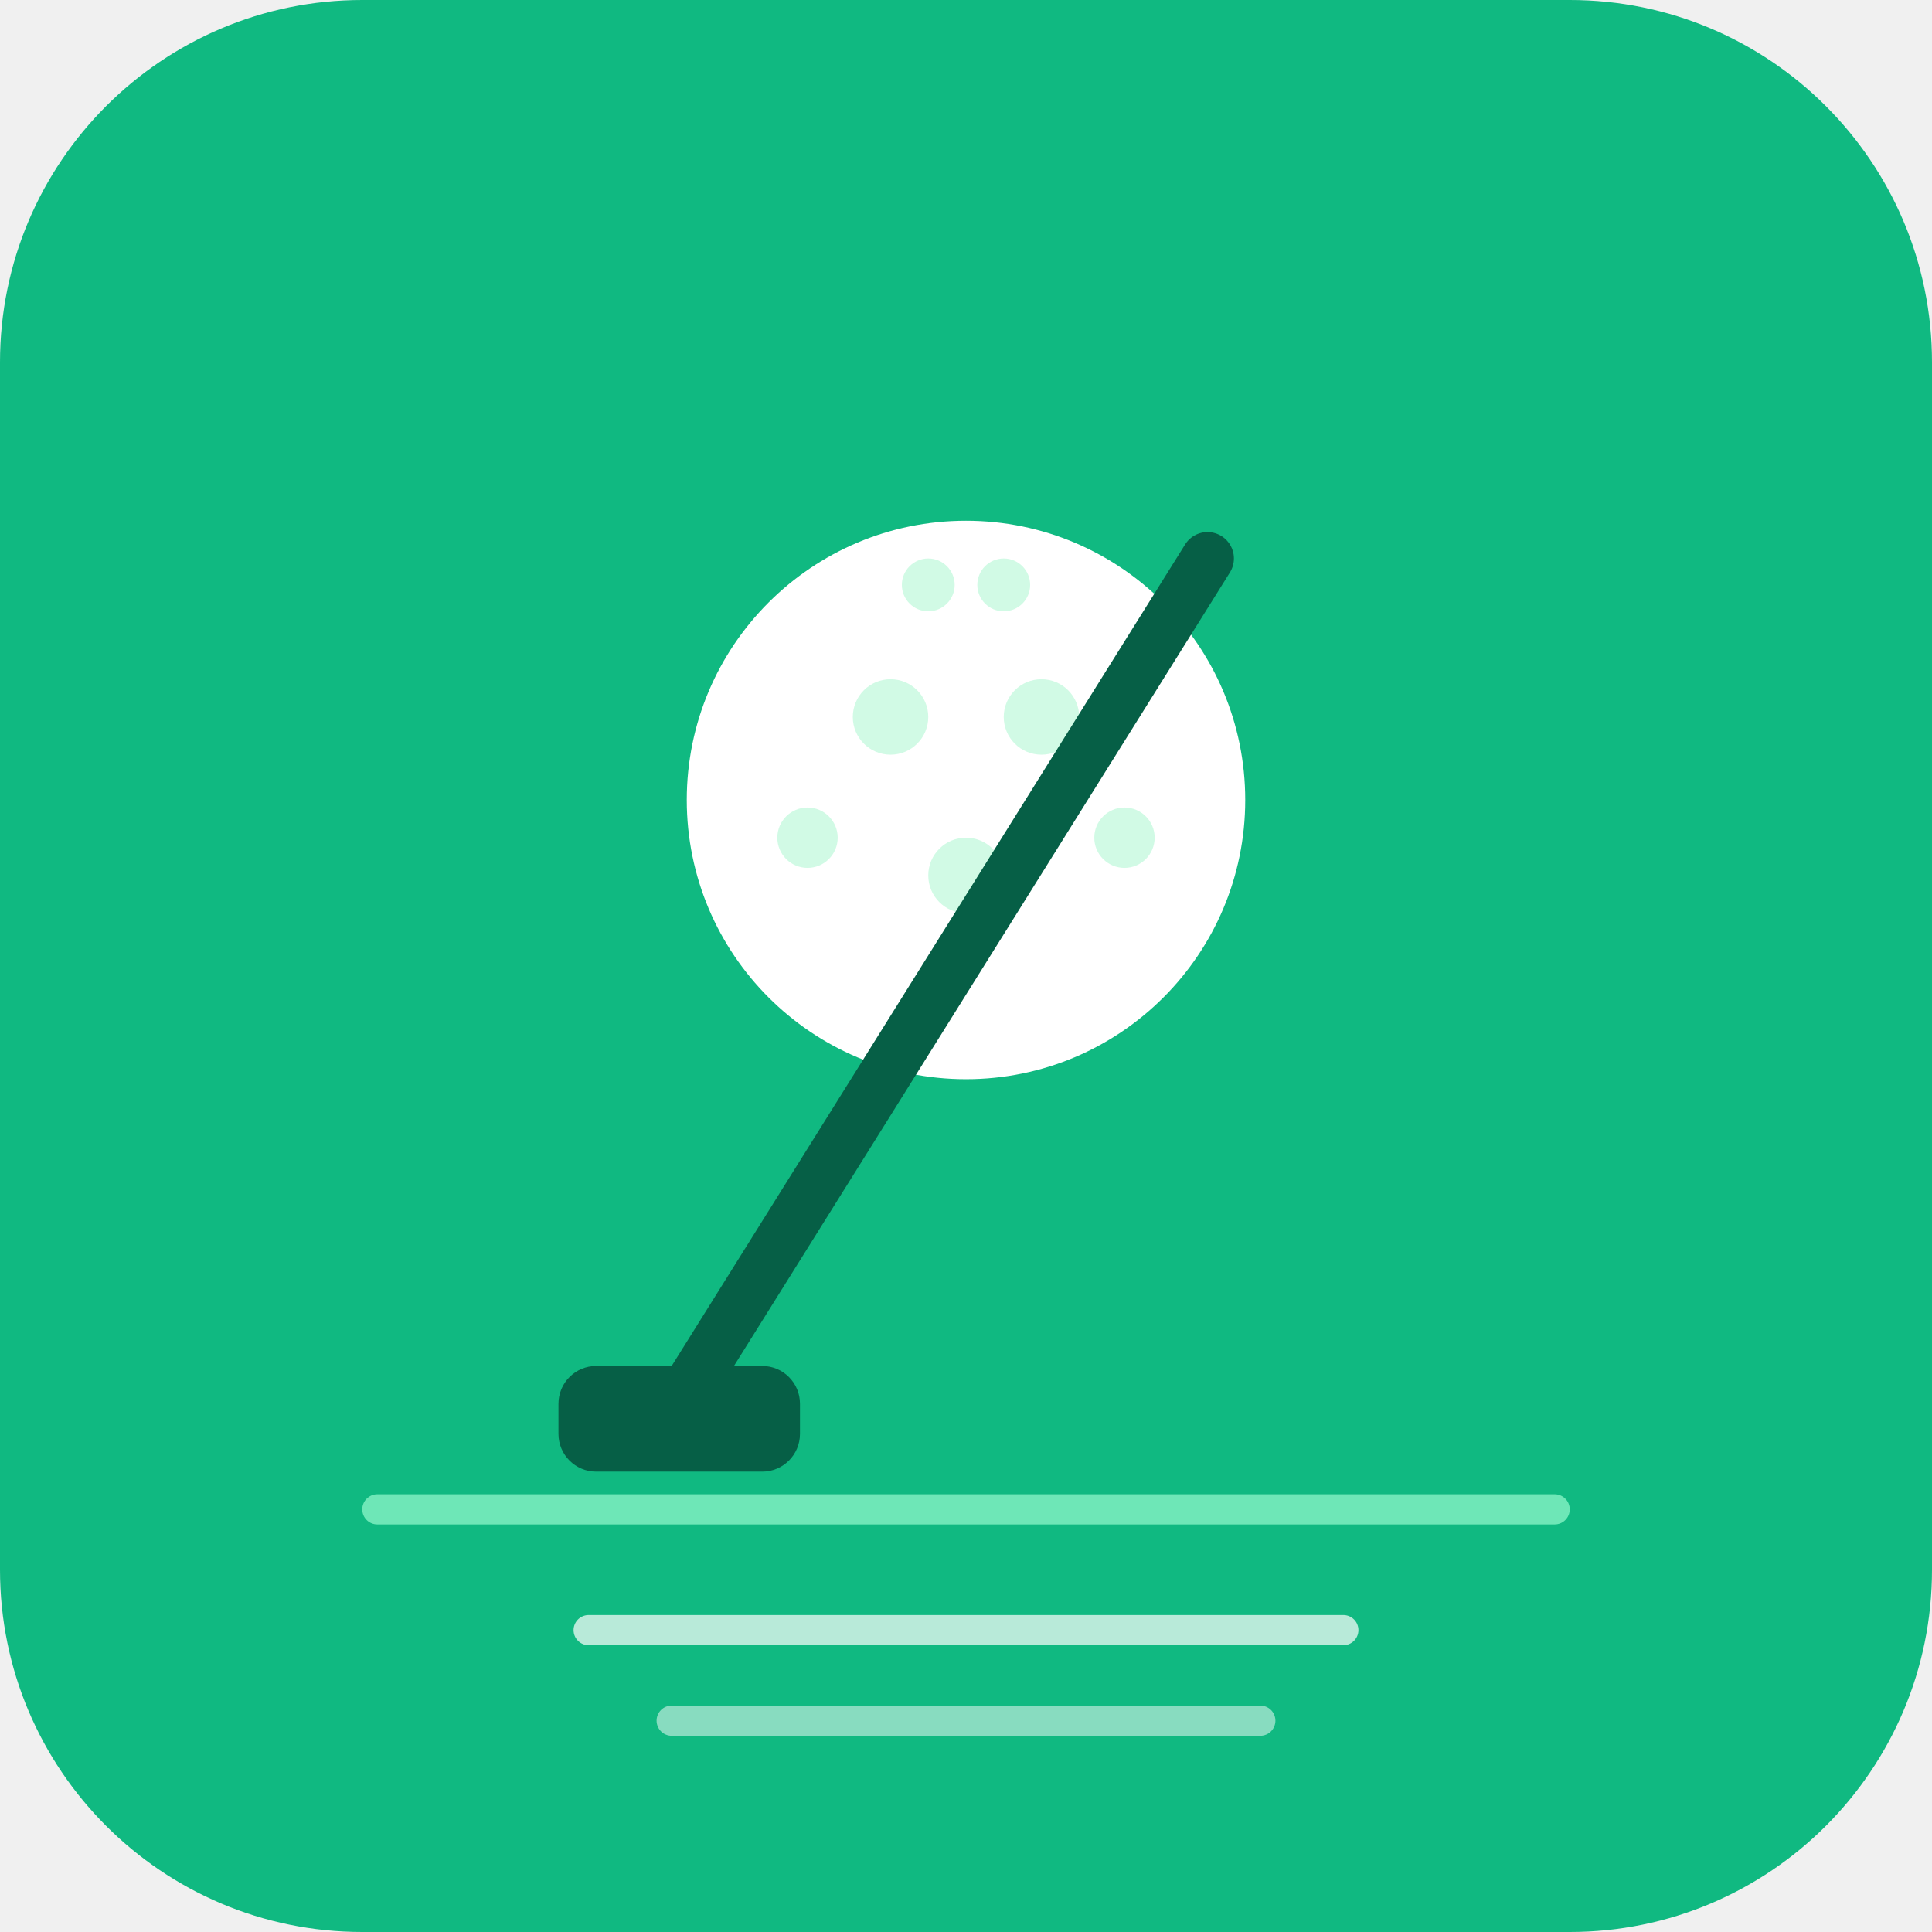
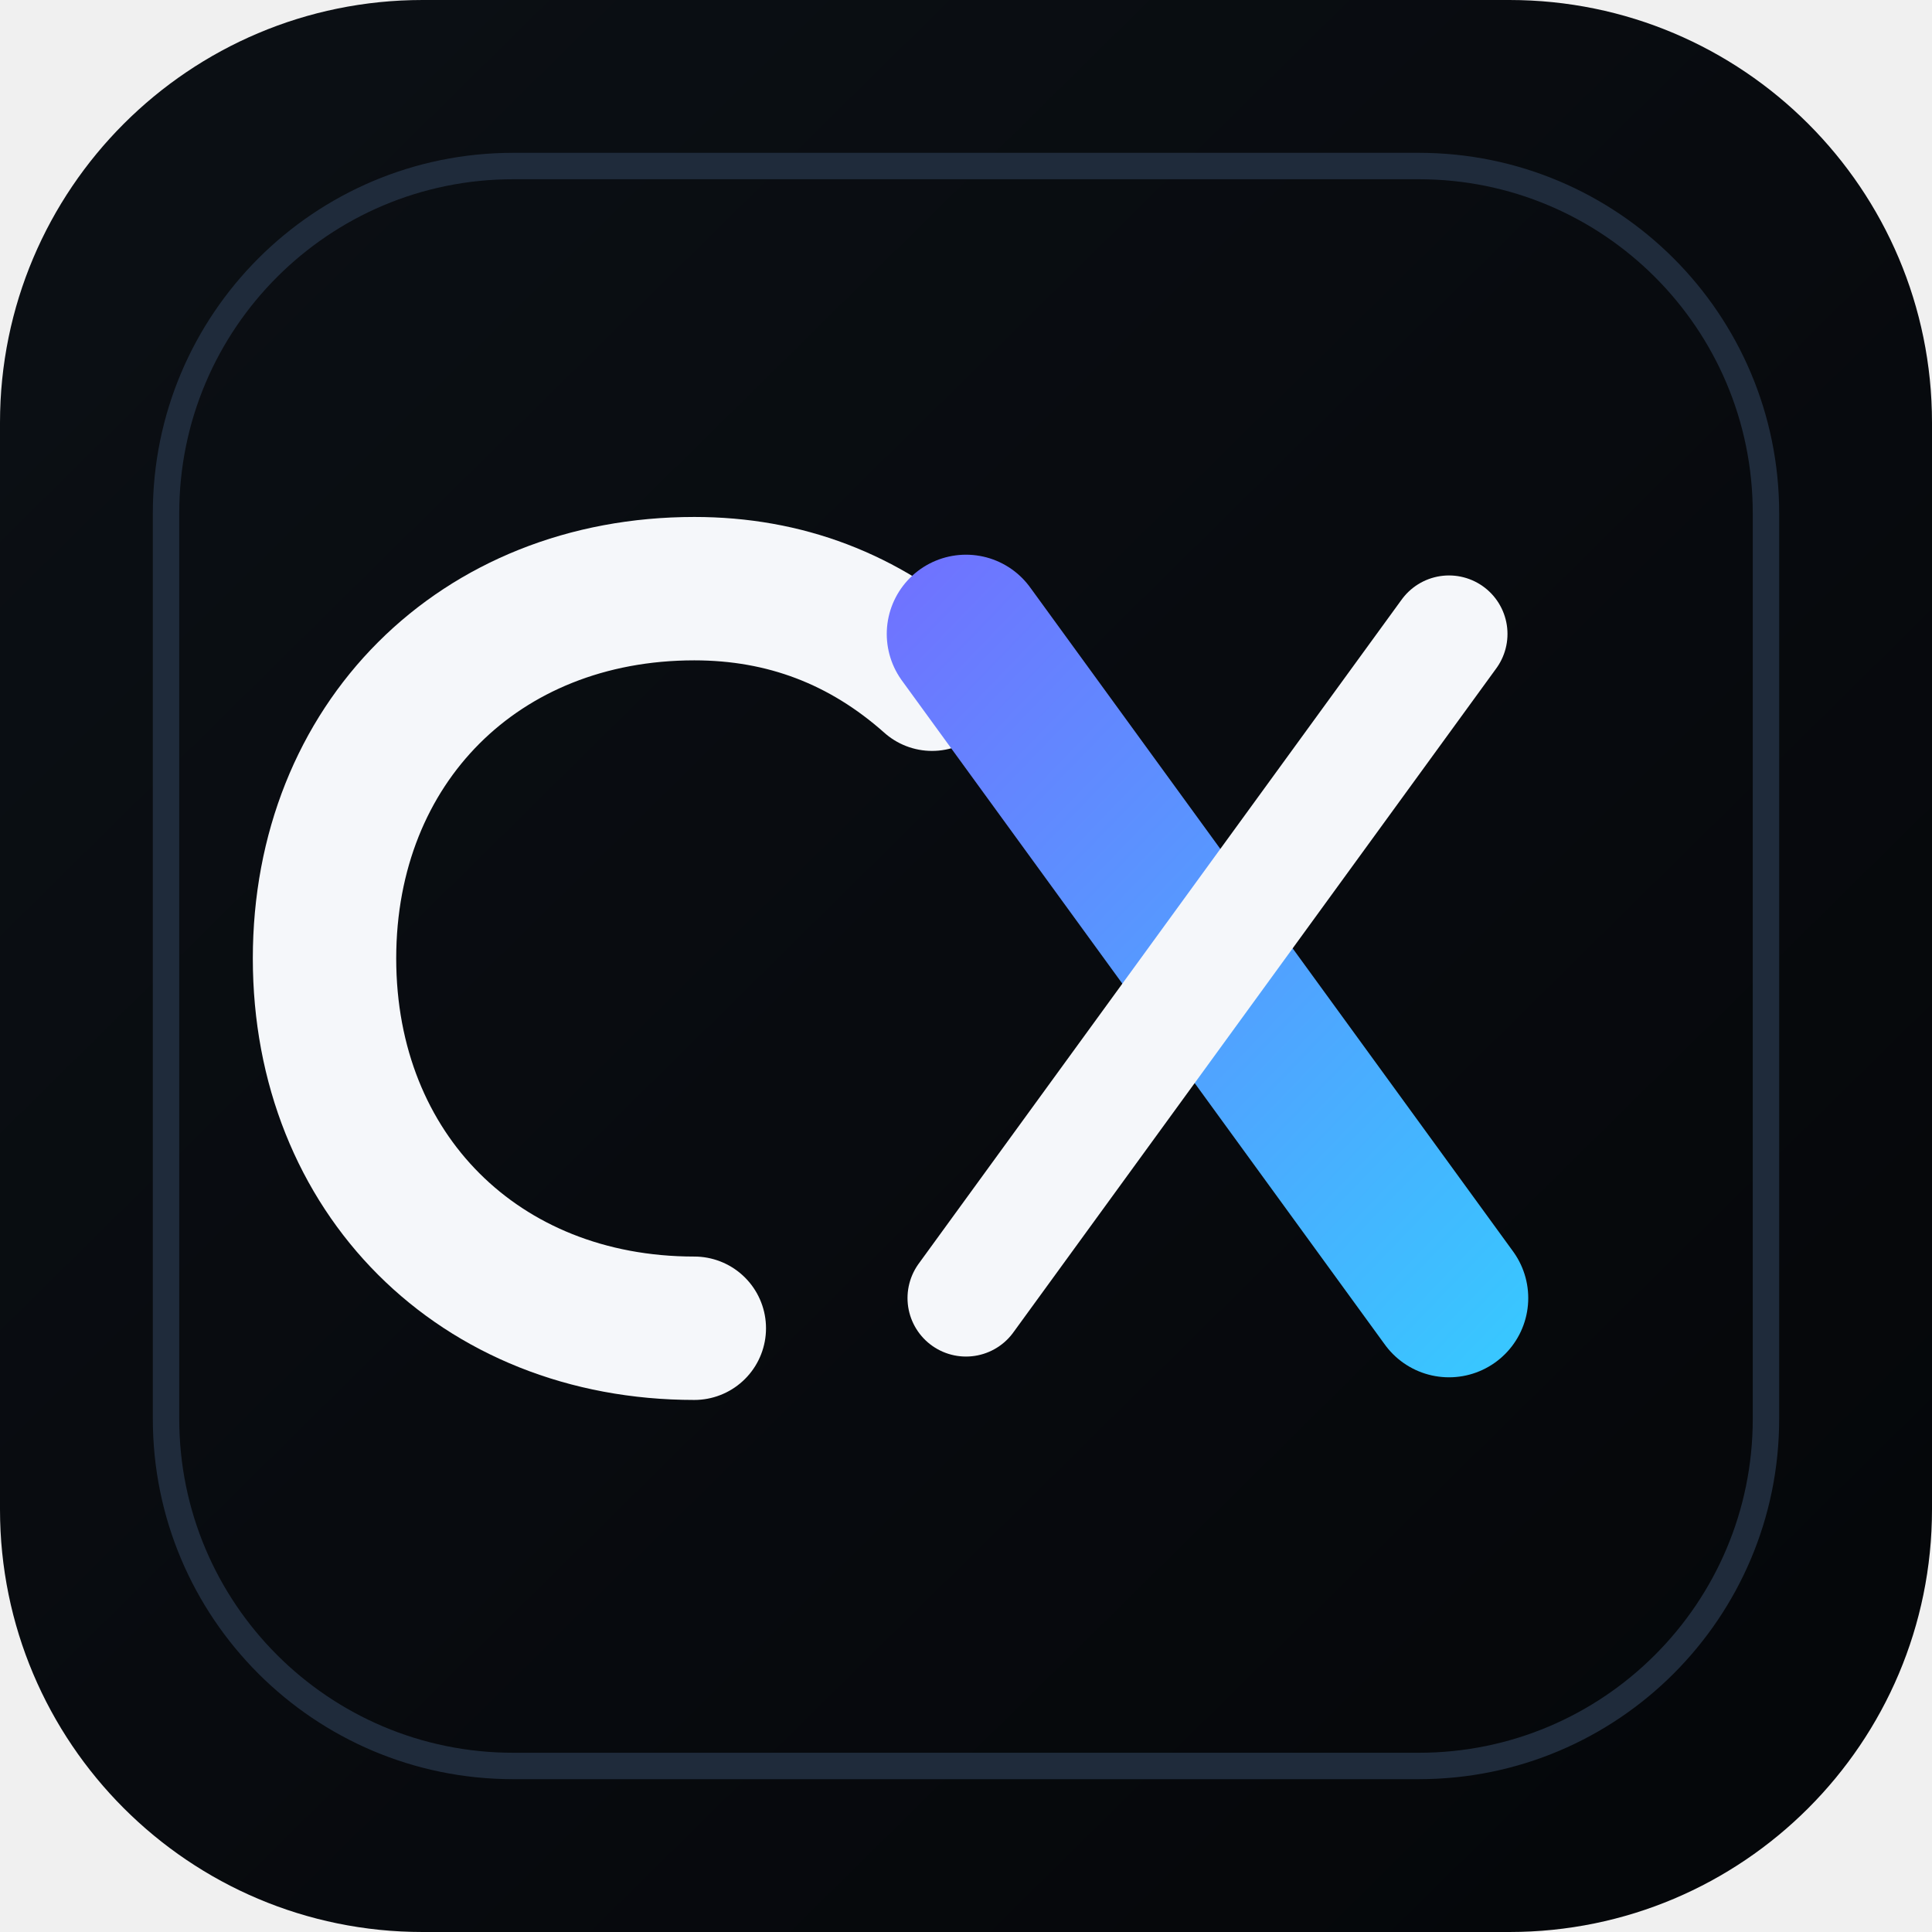
<svg xmlns="http://www.w3.org/2000/svg" viewBox="0 0 512 512" width="512" height="512">
-   <rect width="512" height="512" rx="96" fill="#10b981" />
-   <circle cx="256" cy="212" r="74" fill="#ffffff" />
-   <circle cx="236" cy="190" r="10" fill="#d1fae5" />
-   <circle cx="276" cy="190" r="10" fill="#d1fae5" />
-   <circle cx="256" cy="232" r="10" fill="#d1fae5" />
-   <circle cx="214" cy="222" r="8" fill="#d1fae5" />
-   <circle cx="298" cy="222" r="8" fill="#d1fae5" />
-   <circle cx="246" cy="155" r="7" fill="#d1fae5" />
-   <circle cx="266" cy="155" r="7" fill="#d1fae5" />
-   <line x1="320" y1="148" x2="180" y2="372" stroke="#065f46" stroke-width="14" stroke-linecap="round" />
-   <rect x="148" y="362" width="64" height="28" rx="10" fill="#065f46" />
-   <line x1="100" y1="400" x2="412" y2="400" stroke="#6ee7b7" stroke-width="8" stroke-linecap="round" />
-   <line x1="156" y1="432" x2="356" y2="432" stroke="#ffffff" stroke-width="8" stroke-linecap="round" opacity="0.7" />
-   <line x1="178" y1="456" x2="334" y2="456" stroke="#ffffff" stroke-width="8" stroke-linecap="round" opacity="0.5" />
+   <defs>
+     <linearGradient id="cx-bg-512" x1="48" y1="44" x2="466" y2="468" gradientUnits="userSpaceOnUse">
+       <stop offset="0" stop-color="#0B0F14" />
+       <stop offset="1" stop-color="#05070A" />
+     </linearGradient>
+     <linearGradient id="cx-accent-512" x1="164" y1="154" x2="386" y2="368" gradientUnits="userSpaceOnUse">
+       <stop offset="0" stop-color="#7B61FF" />
+       <stop offset="1" stop-color="#39C6FF" />
+     </linearGradient>
+   </defs>
+   <rect width="512" height="512" rx="112" fill="url(#cx-bg-512)" />
+   <rect x="44" y="44" width="424" height="424" rx="92" fill="none" stroke="#1F2B3B" stroke-width="7" />
+   <path d="M 184 352 C 127 352 86 311 86 254 C 86 197 127 156 184 156 C 208 156 229 164 247 180" fill="none" stroke="#F5F7FA" stroke-width="38" stroke-linecap="round" stroke-linejoin="round" />
+   <path d="M 256 168 L 384 344" fill="none" stroke="url(#cx-accent-512)" stroke-width="42" stroke-linecap="round" />
+   <path d="M 384 168 L 256 344" fill="none" stroke="#F5F7FA" stroke-width="31" stroke-linecap="round" />
</svg>
